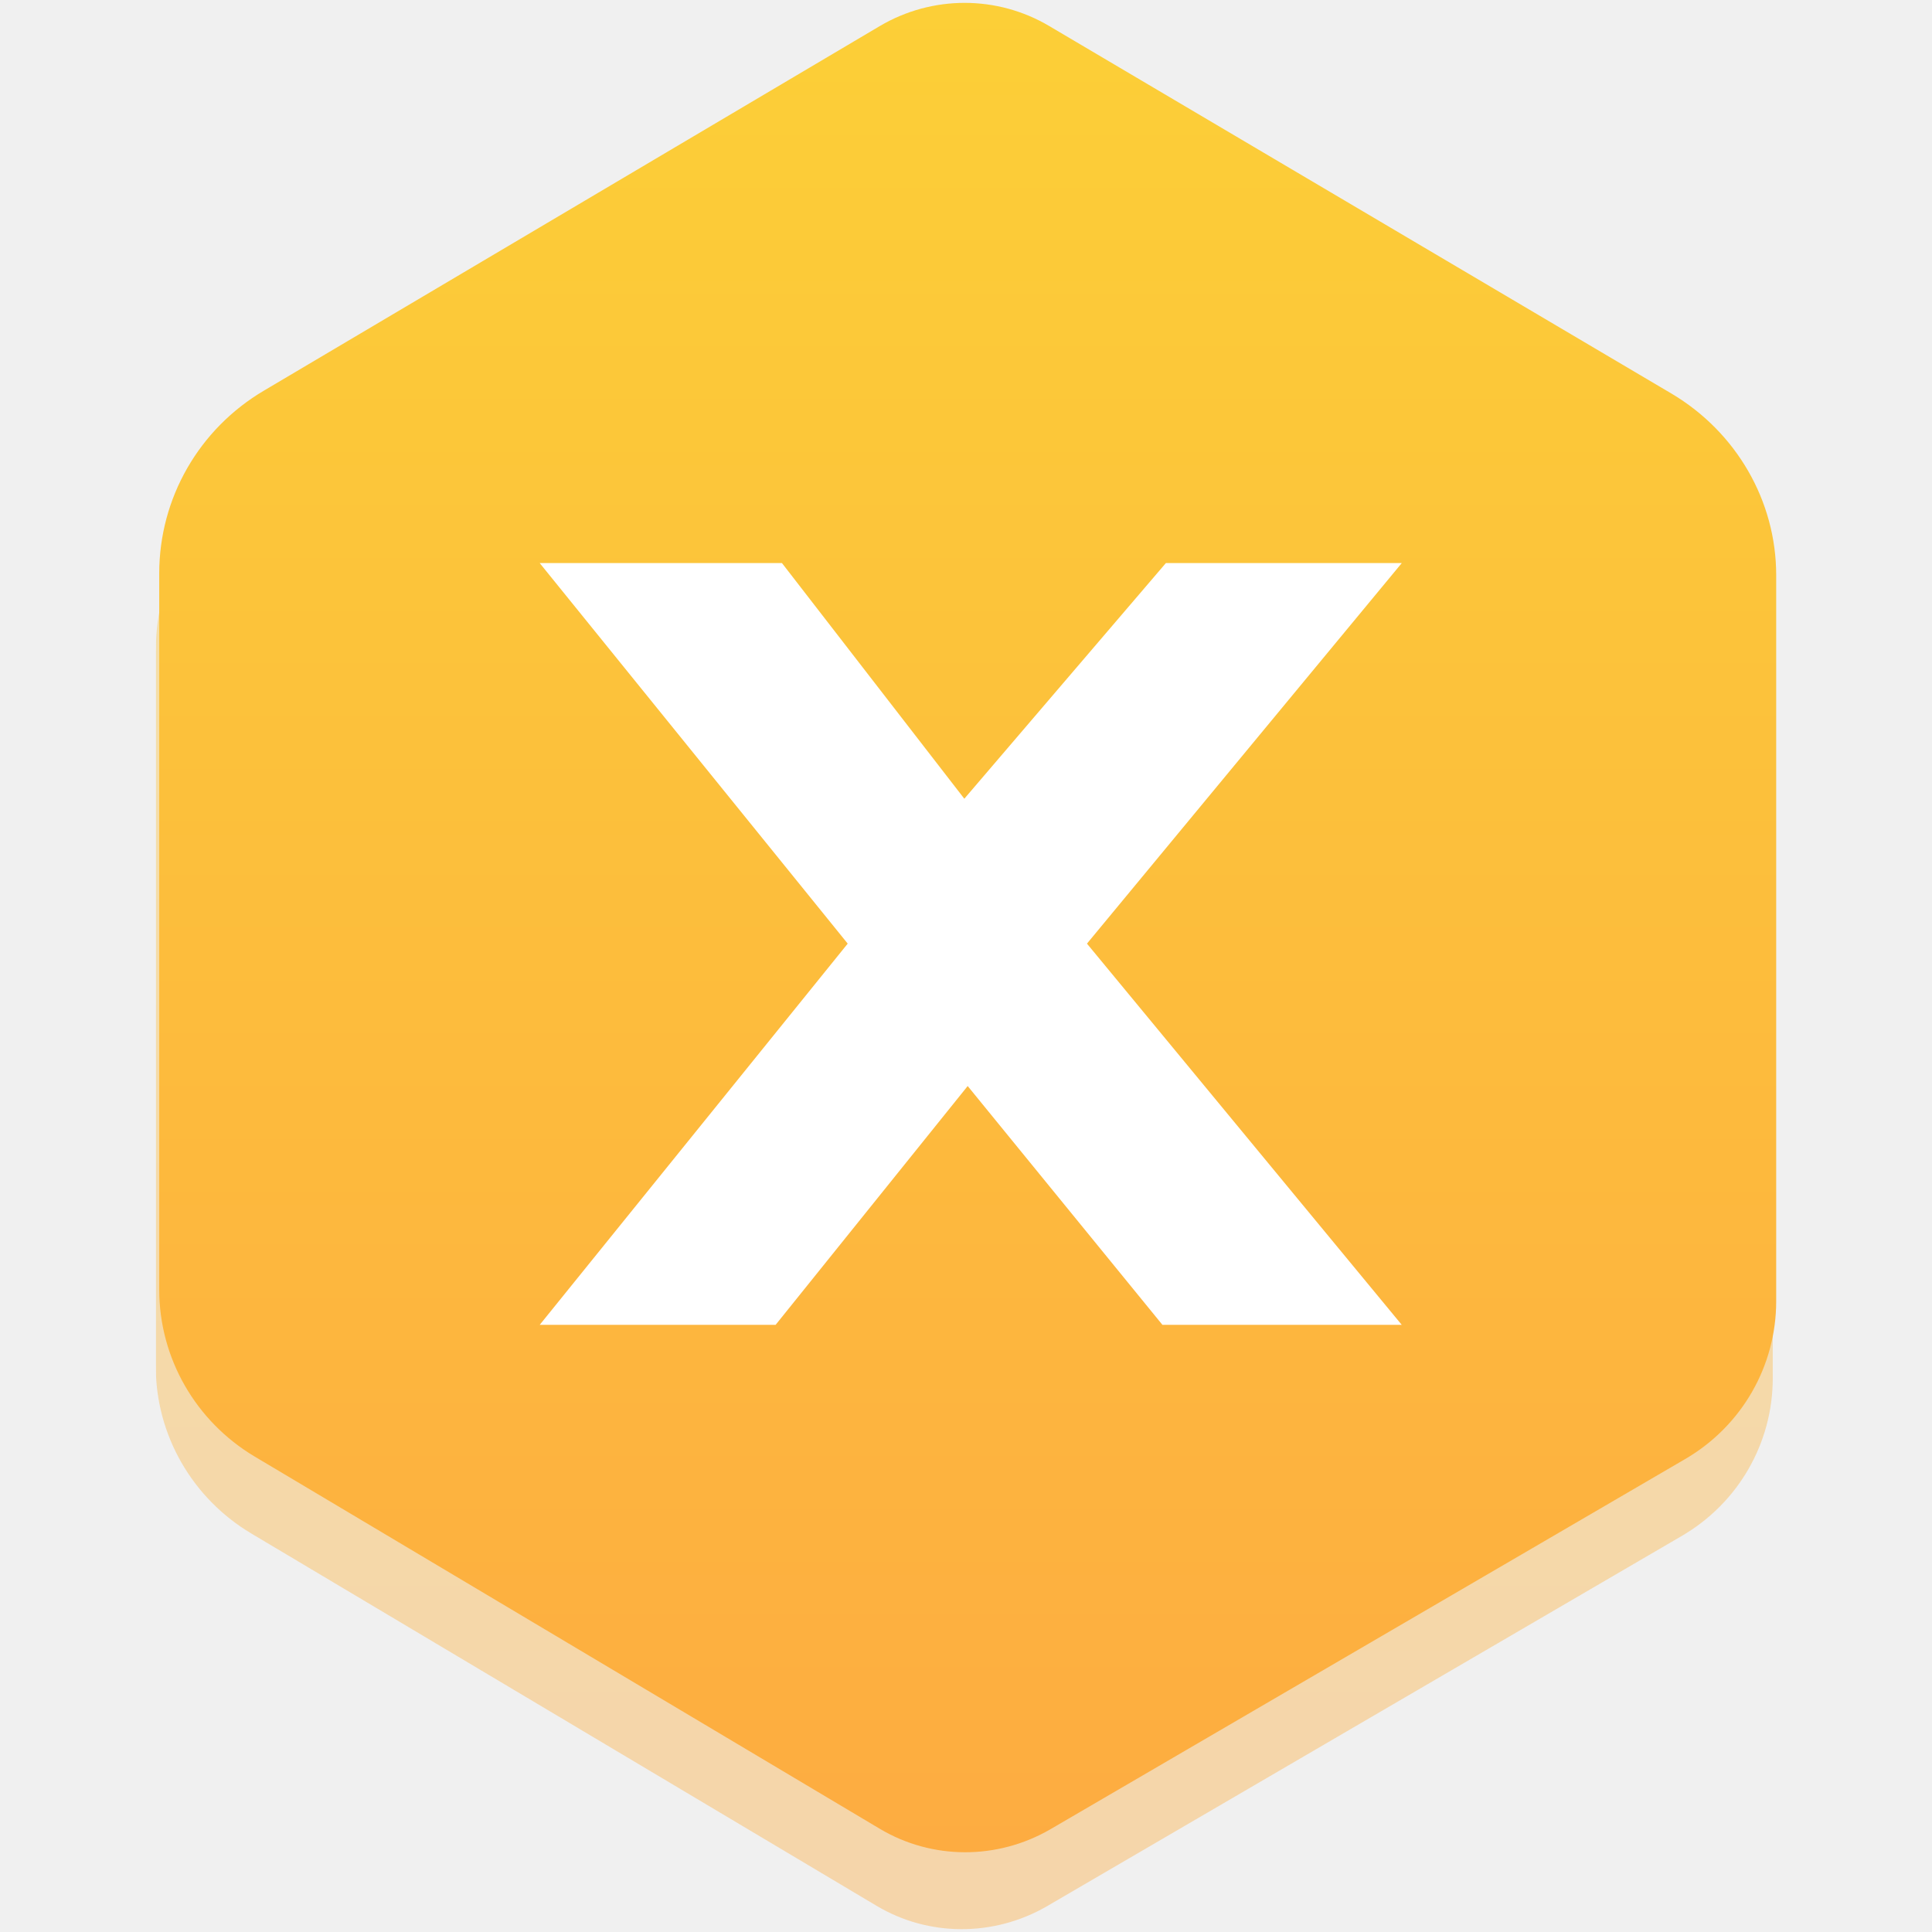
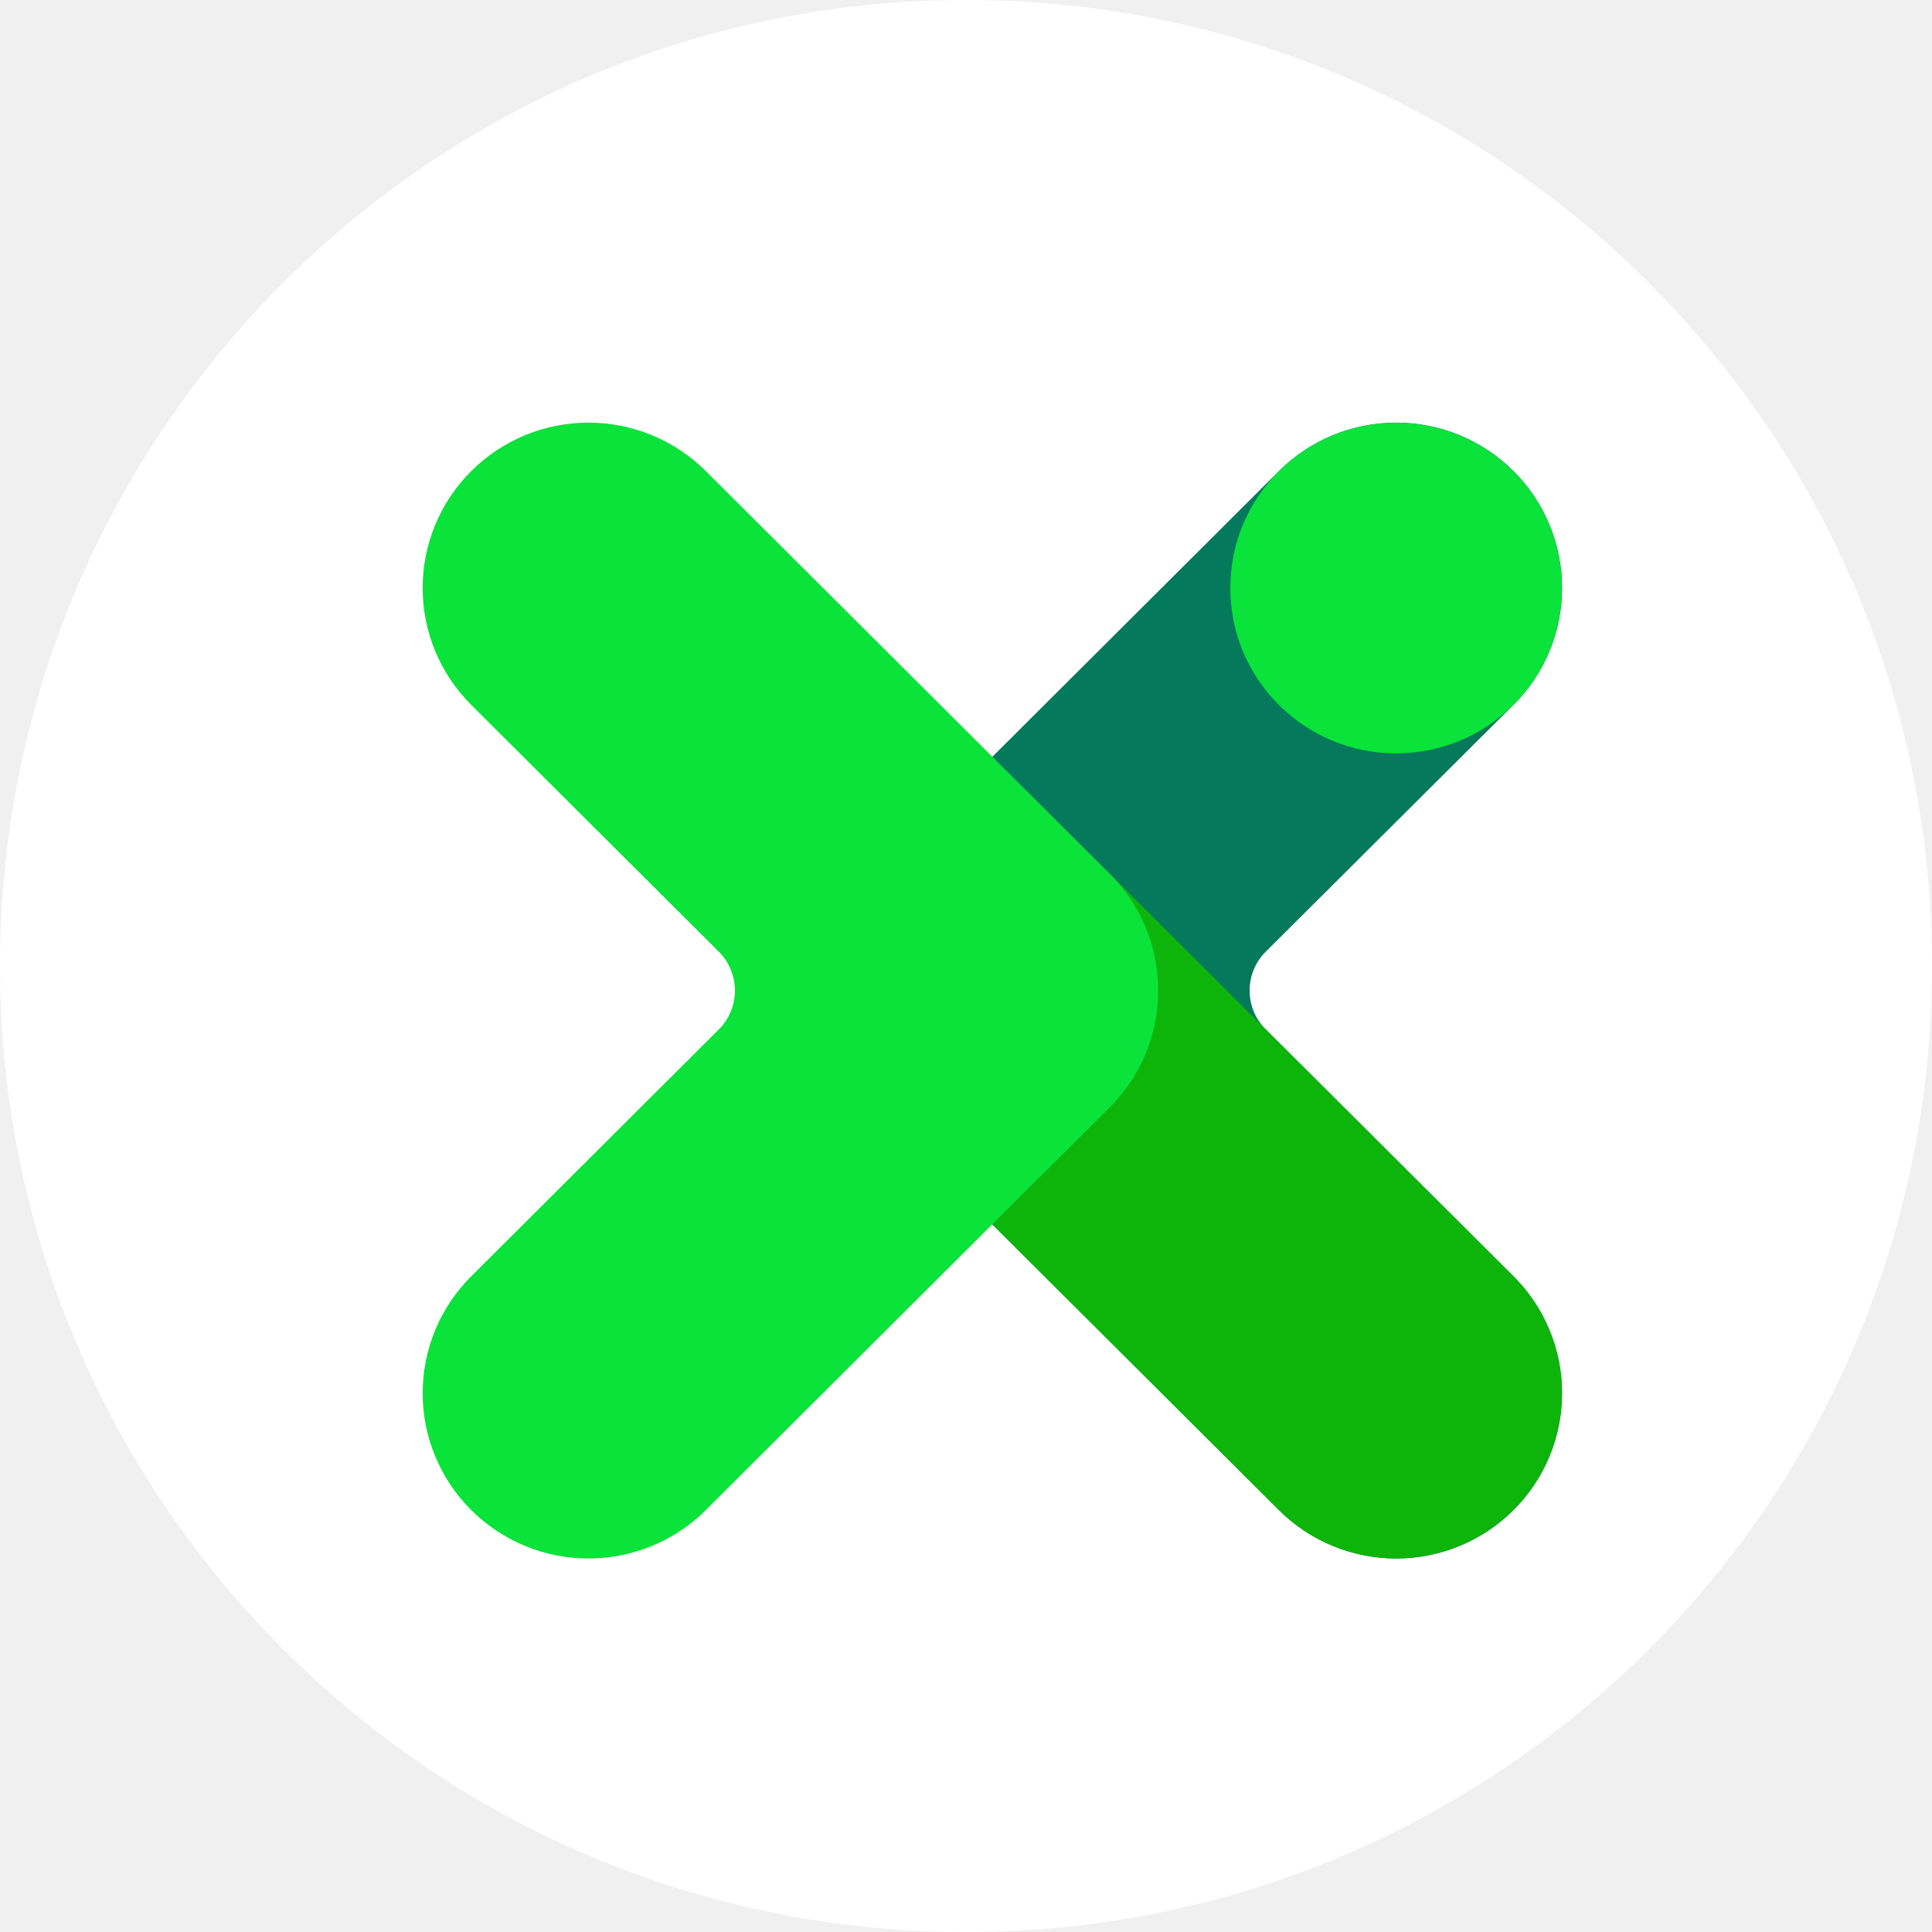
- <svg xmlns="http://www.w3.org/2000/svg" xmlns:xlink="http://www.w3.org/1999/xlink" width="32px" height="32px" viewBox="0 0 26 31" version="1.1">
-   <defs>
-     <filter id="alpha" filterUnits="objectBoundingBox" x="0%" y="0%" width="100%" height="100%">
-       <feColorMatrix type="matrix" in="SourceGraphic" values="0 0 0 0 1 0 0 0 0 1 0 0 0 0 1 0 0 0 1 0" />
-     </filter>
-     <mask id="mask0">
-       <g filter="url(#alpha)">
-         <rect x="0" y="0" width="26" height="31" style="fill:rgb(0%,0%,0%);fill-opacity:0.4;stroke:none;" />
-       </g>
-     </mask>
-     <linearGradient id="linear0" gradientUnits="userSpaceOnUse" x1="199.729" y1="68.635" x2="199.729" y2="342.766" gradientTransform="matrix(0.11003,0,0,0.108254,-9.011426,-6.151341)">
-       <stop offset="0" style="stop-color:rgb(98.824%,81.176%,21.569%);stop-opacity:1;" />
-       <stop offset="1" style="stop-color:rgb(99.216%,67.451%,25.49%);stop-opacity:1;" />
-     </linearGradient>
-     <clipPath id="clip1">
-       <rect x="0" y="0" width="26" height="31" />
-     </clipPath>
-     <g id="surface5" clip-path="url(#clip1)">
-       <path style=" stroke:none;fill-rule:nonzero;fill:url(#linear0);" d="M 11.562 1.652 L 1.684 7.5 C 0.637 8.117 0 9.23 0 10.434 L 0 21.93 C 0 23.023 0.582 24.039 1.531 24.605 L 11.562 30.578 C 12.398 31.078 13.445 31.078 14.293 30.59 L 24.48 24.648 C 25.395 24.117 25.945 23.152 25.945 22.113 L 25.945 10.465 C 25.945 9.273 25.309 8.172 24.273 7.555 L 14.27 1.645 C 13.434 1.156 12.391 1.156 11.562 1.652 Z M 11.562 1.652 " />
-     </g>
-     <linearGradient id="linear1" gradientUnits="userSpaceOnUse" x1="200.271" y1="57.234" x2="200.271" y2="331.365" gradientTransform="matrix(0.11003,0,0,0.108254,-9.011426,-6.151341)">
-       <stop offset="0" style="stop-color:rgb(98.824%,81.176%,21.569%);stop-opacity:1;" />
-       <stop offset="1" style="stop-color:rgb(99.216%,67.451%,25.49%);stop-opacity:1;" />
-     </linearGradient>
-   </defs>
-   <g id="surface1">
-     <use xlink:href="#surface5" mask="url(#mask0)" />
-     <path style=" stroke:none;fill-rule:nonzero;fill:url(#linear1);" d="M 11.617 0.418 L 1.738 6.266 C 0.691 6.883 0.055 7.996 0.055 9.199 L 0.055 20.695 C 0.055 21.789 0.637 22.805 1.586 23.371 L 11.617 29.344 C 12.457 29.844 13.5 29.844 14.348 29.355 L 24.535 23.414 C 25.449 22.883 26 21.918 26 20.879 L 26 9.23 C 26 8.039 25.363 6.938 24.328 6.32 L 14.336 0.418 C 13.5 -0.078 12.457 -0.078 11.617 0.418 Z M 11.617 0.418 " />
-     <path style=" stroke:none;fill-rule:nonzero;fill:rgb(100%,100%,100%);fill-opacity:1;" d="M 12.973 12.816 L 16.207 9.035 L 19.992 9.035 L 14.941 15.141 L 19.992 21.258 L 16.152 21.258 L 13.027 17.426 L 9.945 21.258 L 6.16 21.258 L 11.102 15.141 L 6.16 9.035 L 10.047 9.035 Z M 12.973 12.816 " />
-   </g>
+ <svg xmlns="http://www.w3.org/2000/svg" width="32" height="32" viewBox="0 0 32 32" fill="none">
+   <circle cx="16" cy="16" r="16" fill="white" />
+   <path d="M25.068 7.802C24.813 7.548 24.51 7.346 24.177 7.208C23.844 7.071 23.486 7 23.126 7C22.765 7 22.408 7.071 22.075 7.208C21.741 7.346 21.438 7.548 21.183 7.802L14.494 14.471C14.239 14.725 14.037 15.027 13.899 15.359C13.76 15.691 13.689 16.047 13.689 16.407C13.689 16.767 13.76 17.123 13.899 17.455C14.037 17.787 14.239 18.089 14.494 18.343L21.183 25.012C21.438 25.266 21.741 25.468 22.075 25.605C22.408 25.743 22.765 25.814 23.126 25.814C23.486 25.814 23.844 25.743 24.177 25.605C24.51 25.468 24.813 25.266 25.068 25.012C25.323 24.758 25.526 24.456 25.664 24.123C25.802 23.791 25.873 23.435 25.873 23.075C25.873 22.716 25.802 22.36 25.664 22.028C25.526 21.695 25.323 21.393 25.068 21.139L20.967 17.053C20.881 16.969 20.814 16.868 20.767 16.757C20.721 16.646 20.698 16.527 20.698 16.407C20.698 16.287 20.721 16.168 20.767 16.057C20.814 15.946 20.881 15.845 20.967 15.761L25.068 11.675C25.323 11.421 25.526 11.119 25.664 10.787C25.802 10.454 25.873 10.098 25.873 9.739C25.873 9.379 25.802 9.023 25.664 8.691C25.526 8.358 25.323 8.056 25.068 7.802Z" fill="#04795B" />
+   <path d="M21.182 25.011C22.255 26.08 23.994 26.08 25.067 25.011C26.139 23.942 26.139 22.208 25.067 21.139L18.377 14.47C17.305 13.401 15.566 13.401 14.493 14.47C13.42 15.54 13.42 17.273 14.493 18.343L21.182 25.011Z" fill="#0DB50A" />
+   <path d="M18.379 14.471L11.69 7.802C11.435 7.548 11.132 7.346 10.799 7.208C10.465 7.071 10.108 7 9.747 7C9.386 7 9.029 7.071 8.696 7.208C8.363 7.346 8.06 7.548 7.805 7.802C7.55 8.056 7.347 8.358 7.209 8.691C7.071 9.023 7 9.379 7 9.739C7 10.098 7.071 10.454 7.209 10.787C7.347 11.119 7.55 11.421 7.805 11.675L11.903 15.761C11.989 15.845 12.056 15.946 12.102 16.057C12.149 16.168 12.172 16.287 12.172 16.407C12.172 16.527 12.149 16.646 12.102 16.757C12.056 16.868 11.989 16.969 11.903 17.053L7.805 21.139C7.55 21.393 7.347 21.695 7.209 22.028C7.071 22.36 7 22.716 7 23.075C7 23.435 7.071 23.791 7.209 24.123C7.347 24.456 7.55 24.758 7.805 25.012C8.06 25.266 8.363 25.468 8.696 25.605C9.029 25.743 9.386 25.814 9.747 25.814C10.108 25.814 10.465 25.743 10.799 25.605C11.132 25.468 11.435 25.266 11.69 25.012L16.435 20.278L18.379 18.343C18.634 18.089 18.836 17.787 18.975 17.455C19.113 17.123 19.183 16.767 19.183 16.407C19.183 16.047 19.113 15.691 18.975 15.359C18.836 15.027 18.634 14.725 18.379 14.471Z" fill="#0AE33A" />
+   <path d="M23.124 12.478C24.641 12.478 25.871 11.252 25.871 9.74C25.871 8.228 24.641 7.002 23.124 7.002C21.607 7.002 20.378 8.228 20.378 9.74C20.378 11.252 21.607 12.478 23.124 12.478Z" fill="#0AE33A" />
</svg>
